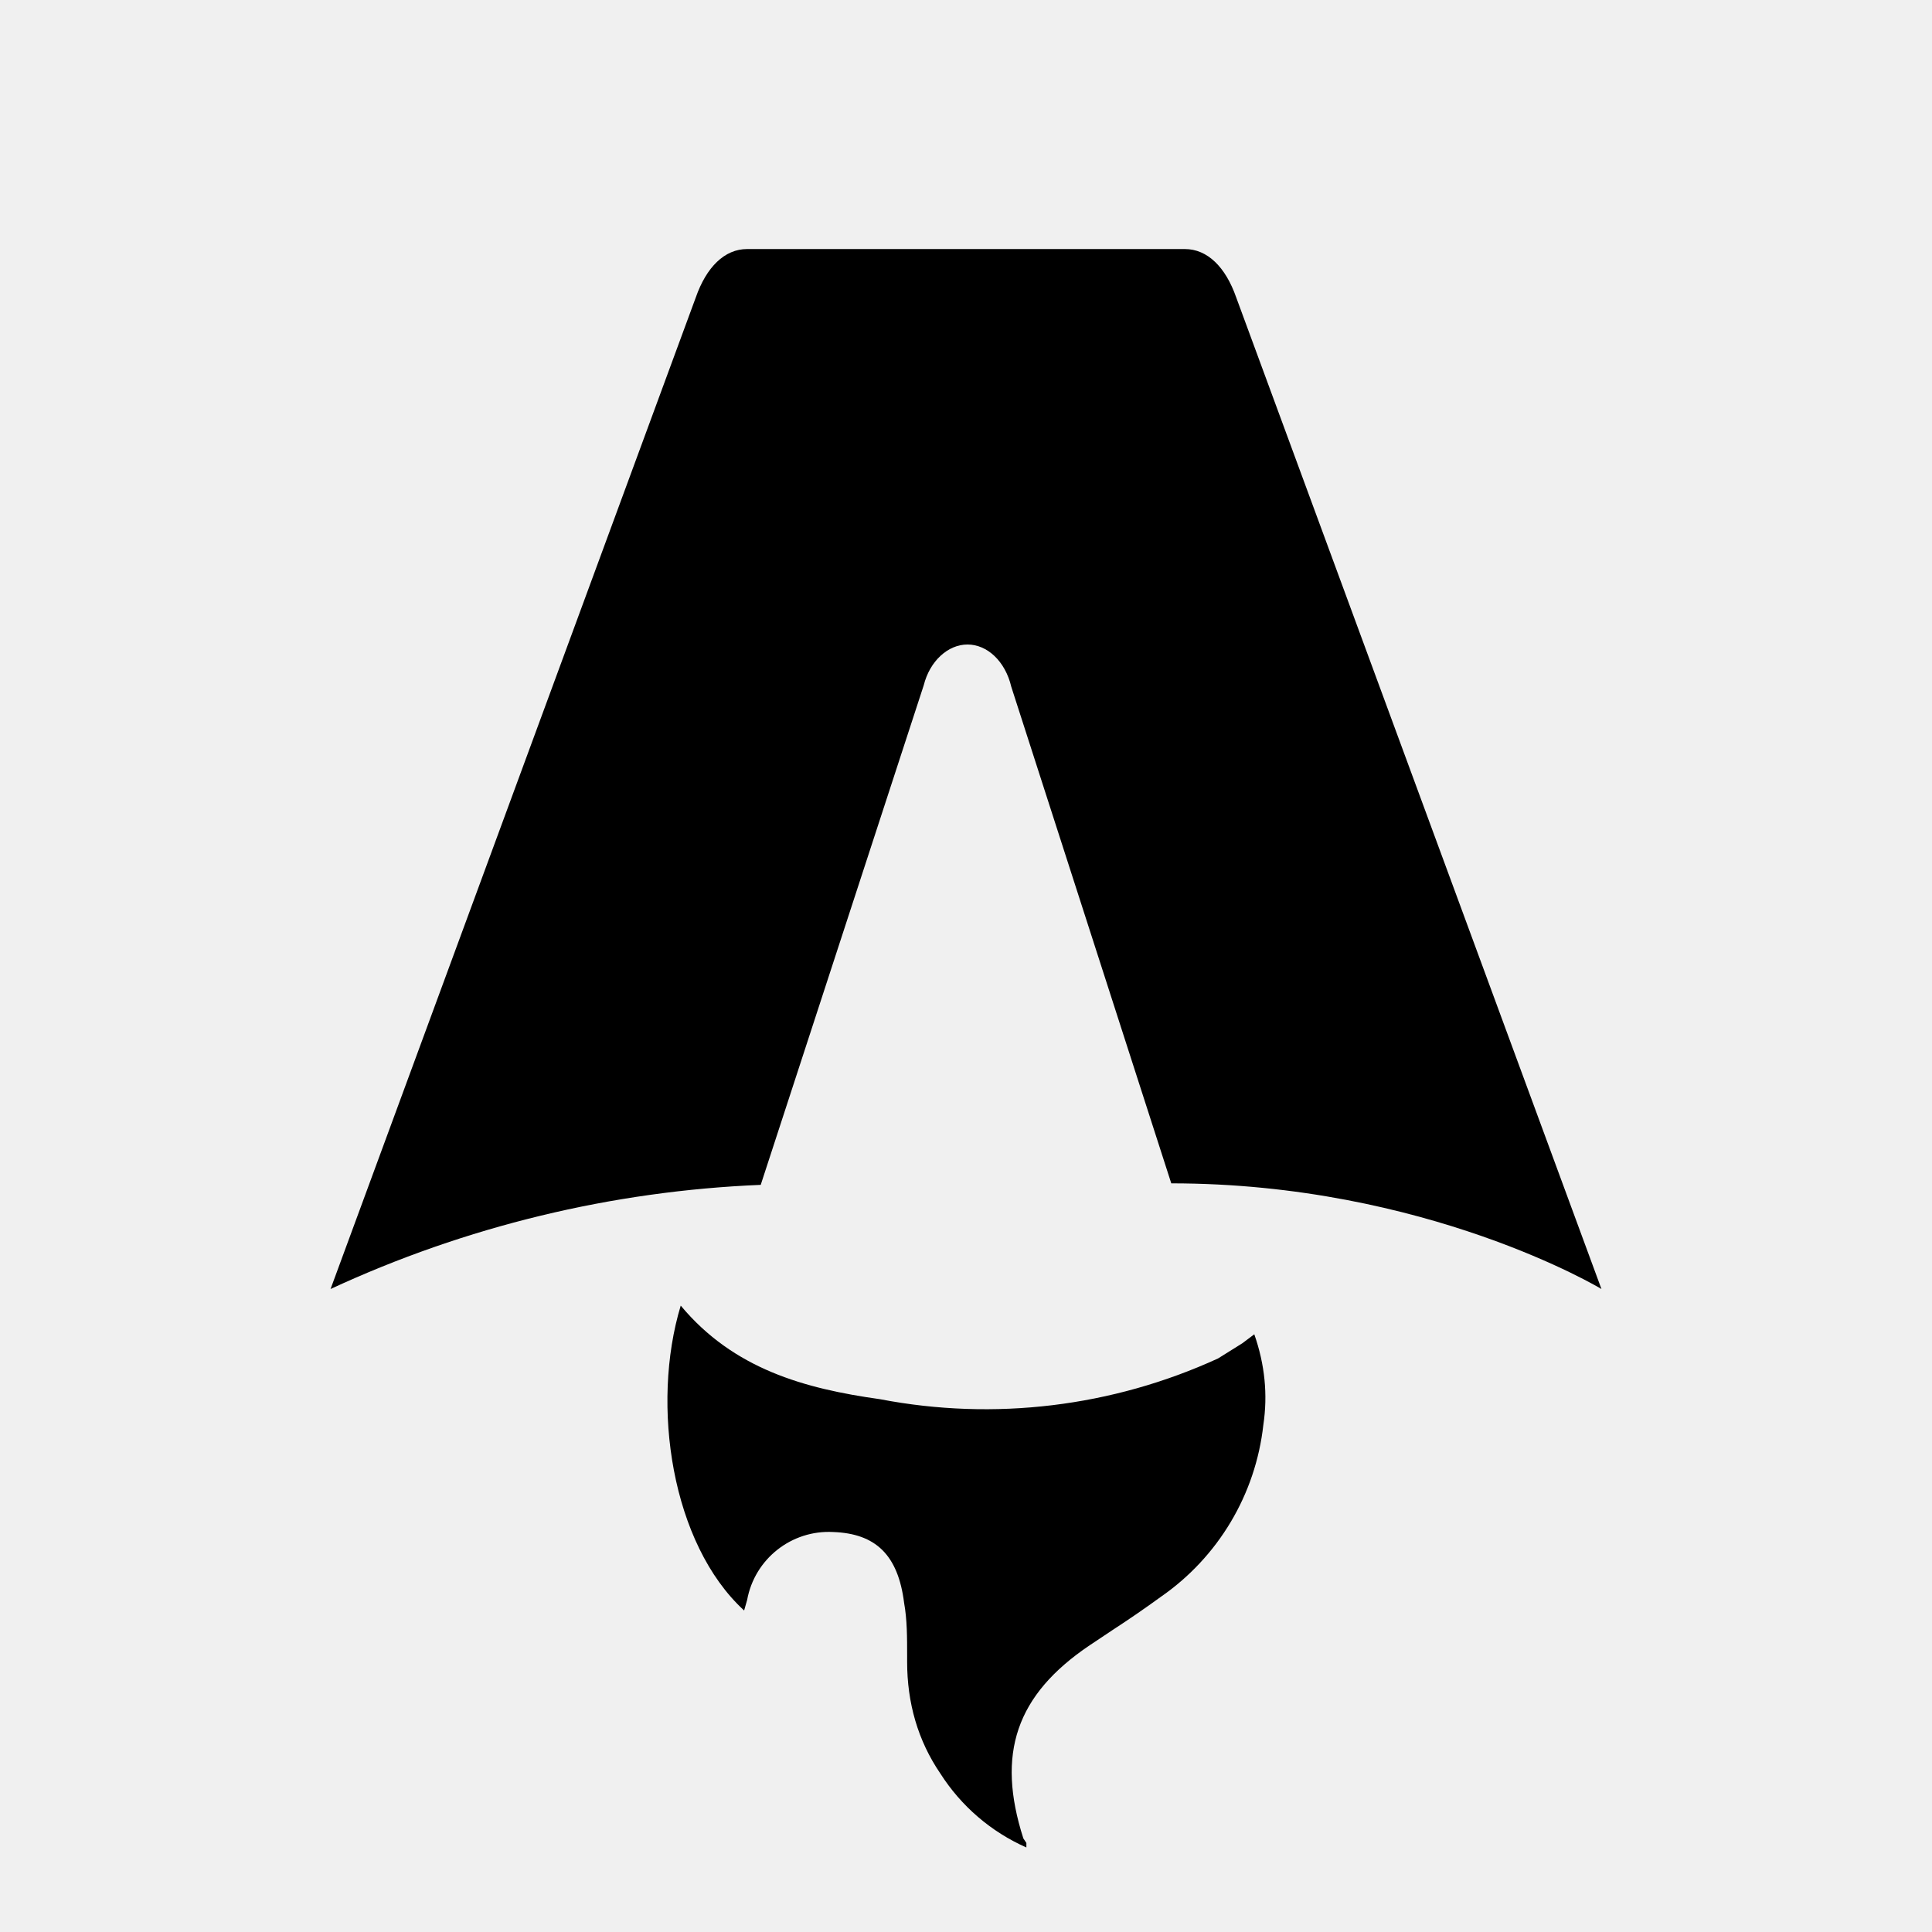
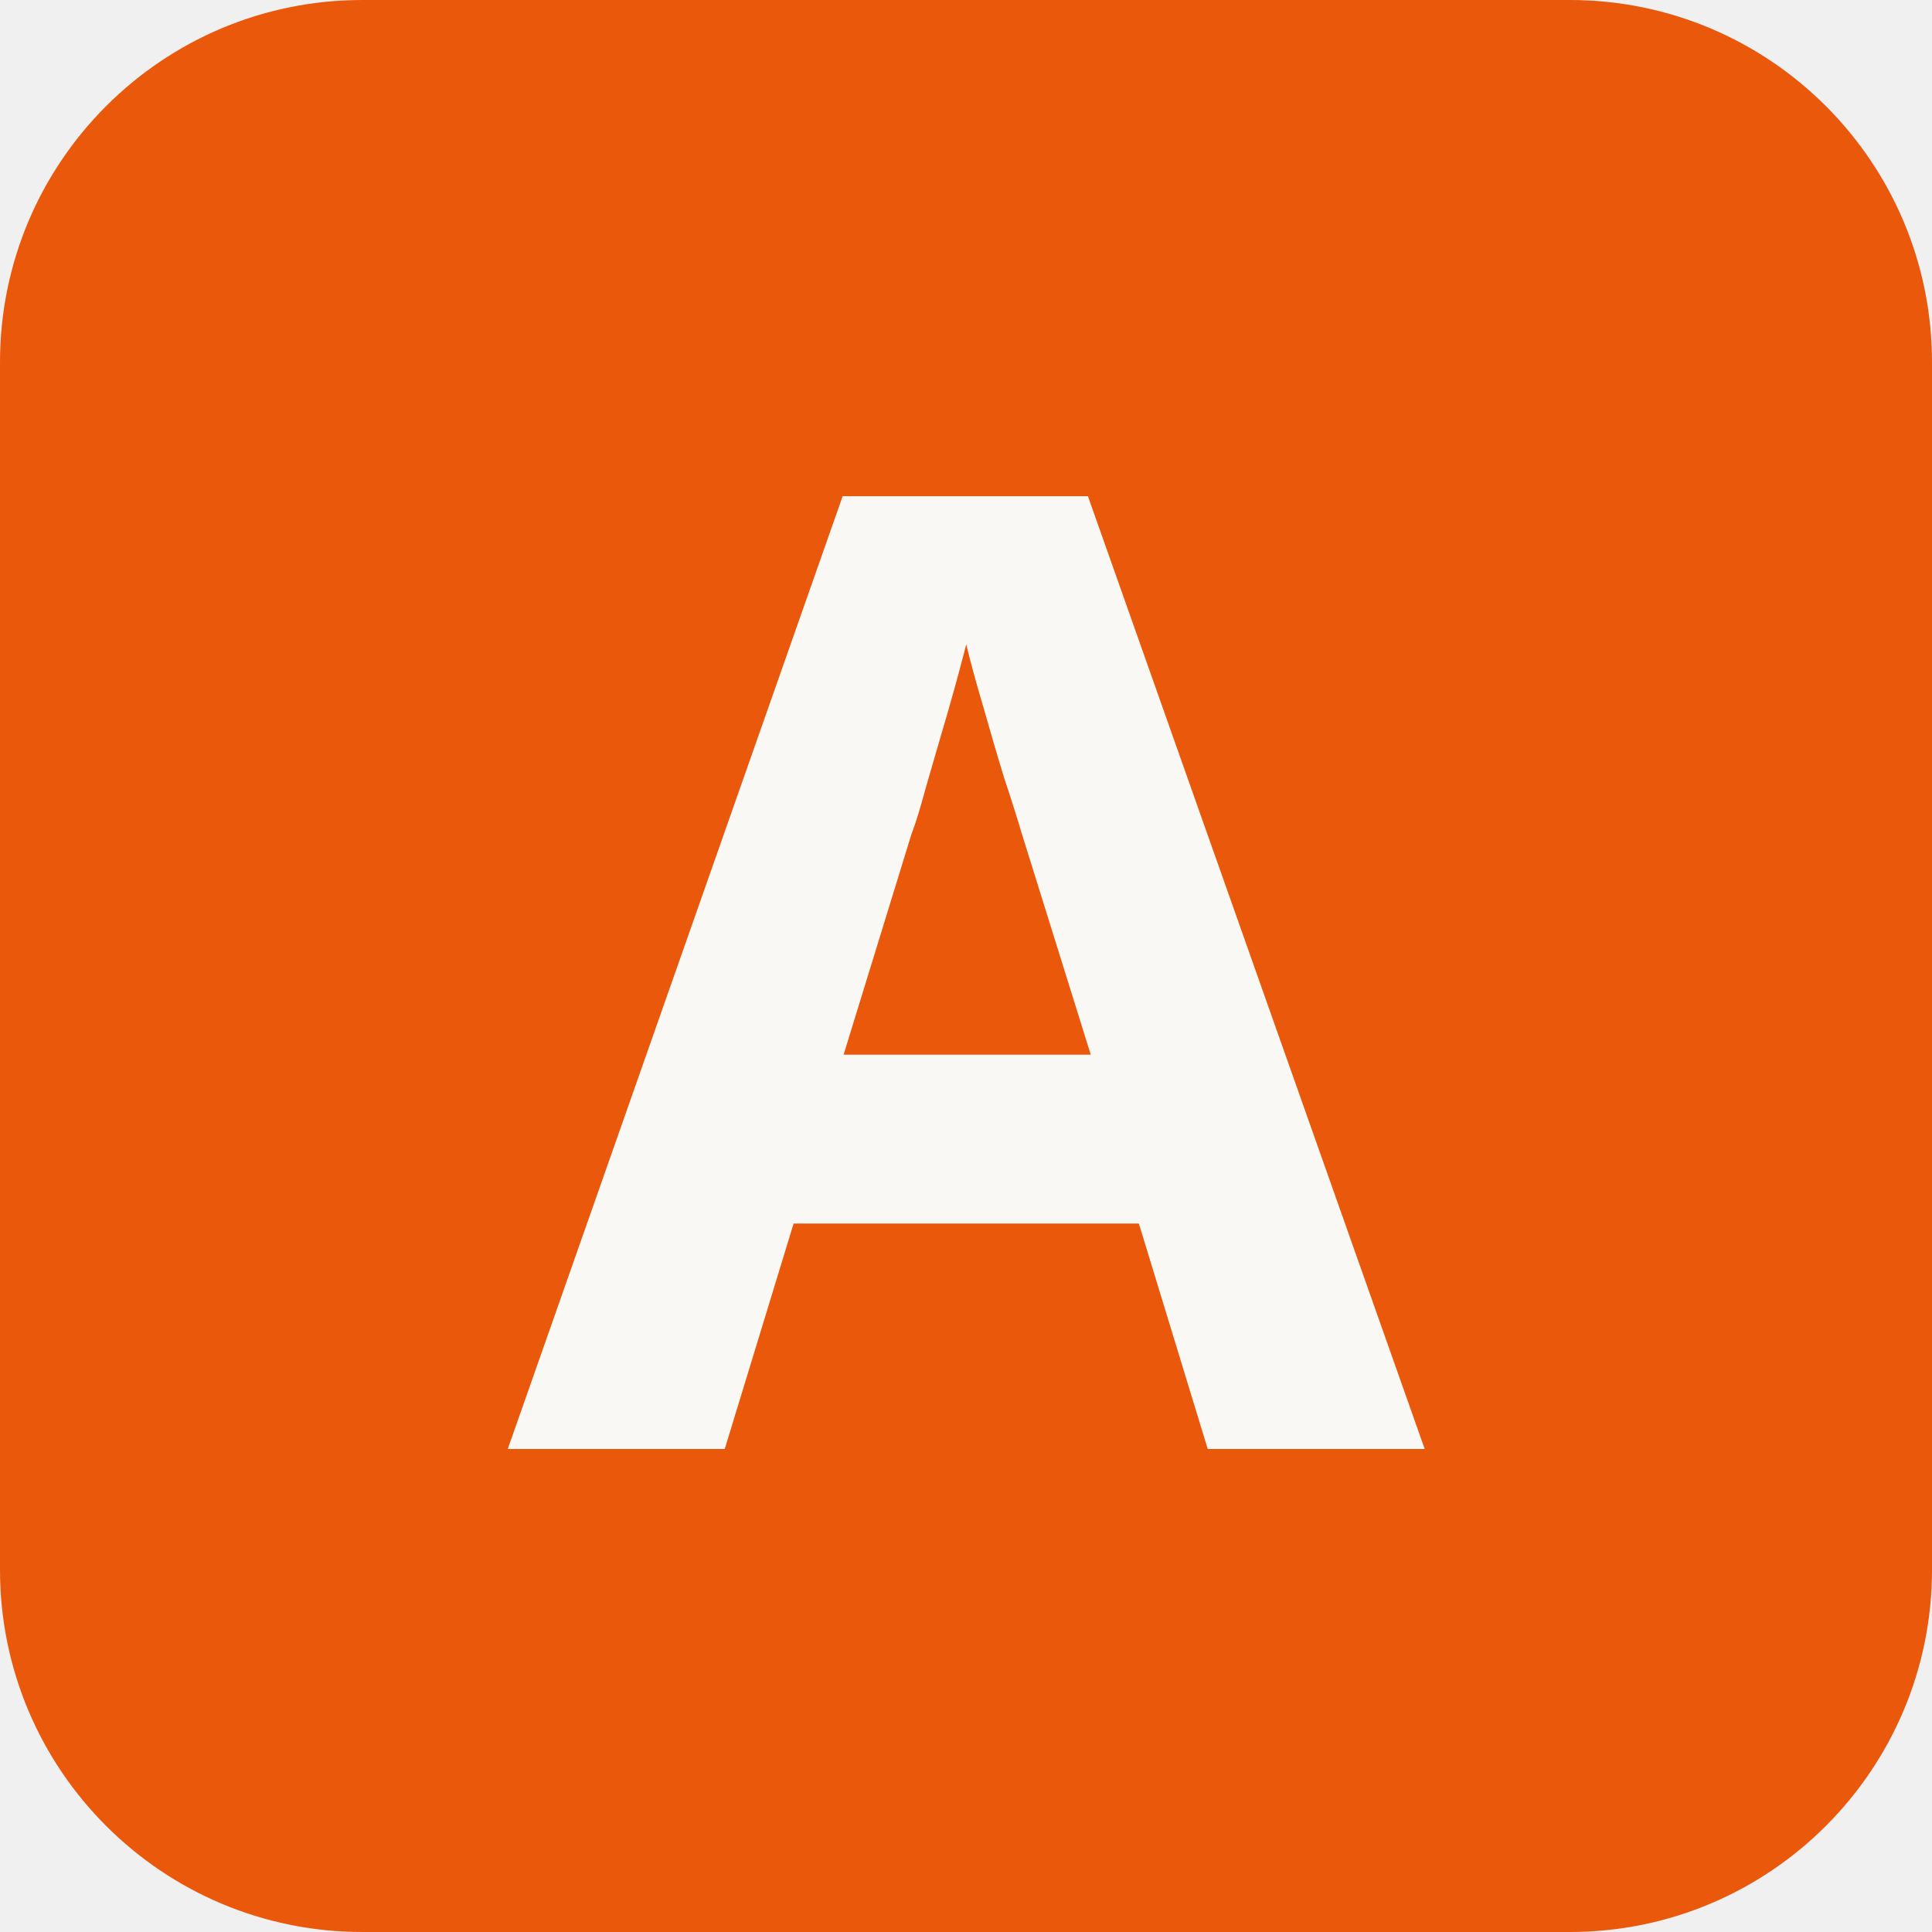
- <svg xmlns="http://www.w3.org/2000/svg" fill="none" viewBox="0 0 128 128">
-   <path d="M50.4 78.5a75.1 75.1 0 0 0-28.5 6.9l24.2-65.7c.7-2 1.9-3.2 3.4-3.2h29c1.5 0 2.7 1.2 3.4 3.2l24.2 65.7s-11.6-7-28.5-7L67 45.5c-.4-1.7-1.6-2.8-2.9-2.8-1.3 0-2.5 1.1-2.9 2.7L50.4 78.5Zm-1.1 28.2Zm-4.2-20.2c-2 6.6-.6 15.8 4.2 20.2a17.5 17.5 0 0 1 .2-.7 5.5 5.5 0 0 1 5.7-4.5c2.8.1 4.3 1.5 4.7 4.7.2 1.1.2 2.3.2 3.5v.4c0 2.7.7 5.2 2.2 7.4a13 13 0 0 0 5.7 4.9v-.3l-.2-.3c-1.8-5.6-.5-9.5 4.4-12.8l1.5-1a73 73 0 0 0 3.2-2.2 16 16 0 0 0 6.8-11.4c.3-2 .1-4-.6-6l-.8.6-1.6 1a37 37 0 0 1-22.4 2.7c-5-.7-9.7-2-13.2-6.2Z" />
-   <style>
-         path { fill: #000; }
-         @media (prefers-color-scheme: dark) {
-             path { fill: #FFF; }
-         }
-     </style>
+ <svg xmlns="http://www.w3.org/2000/svg" viewBox="0 0 32 32">
+   <rect width="32" height="32" rx="6" fill="#EA580C" />
+   <text x="16" y="24" text-anchor="middle" font-family="sans-serif" font-weight="700" font-size="22" fill="#FAF8F5">A</text>
</svg>
